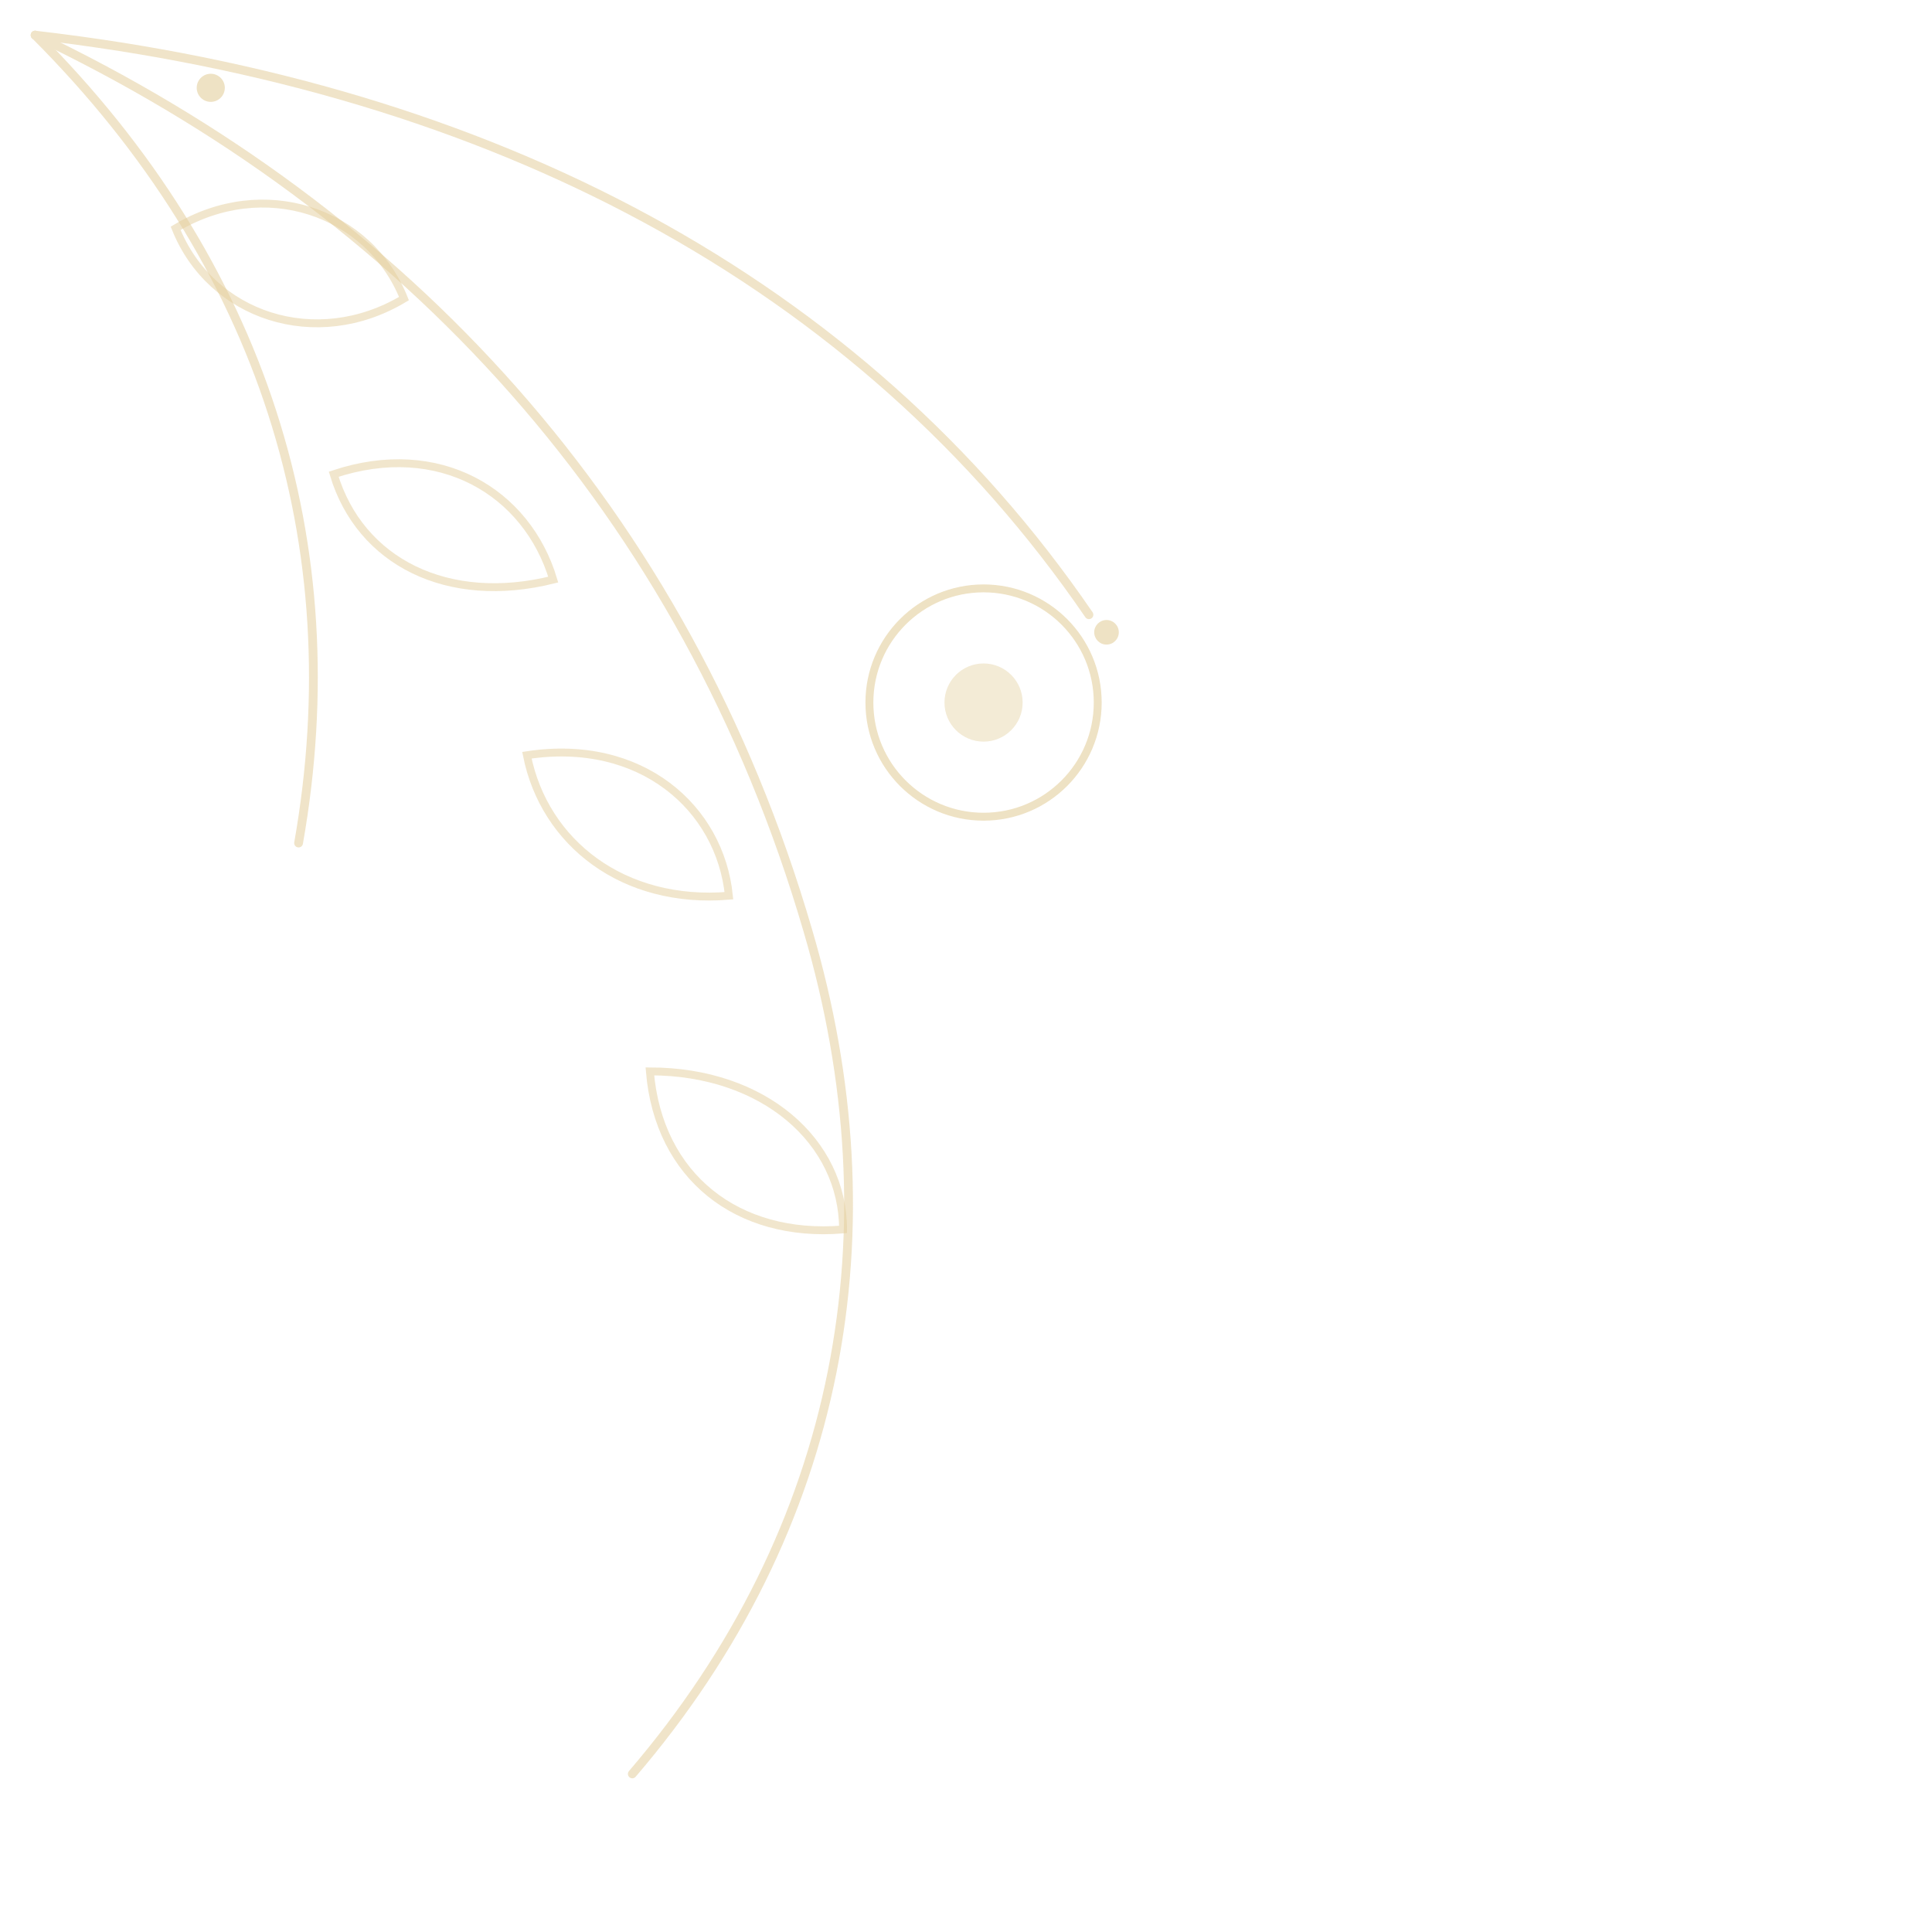
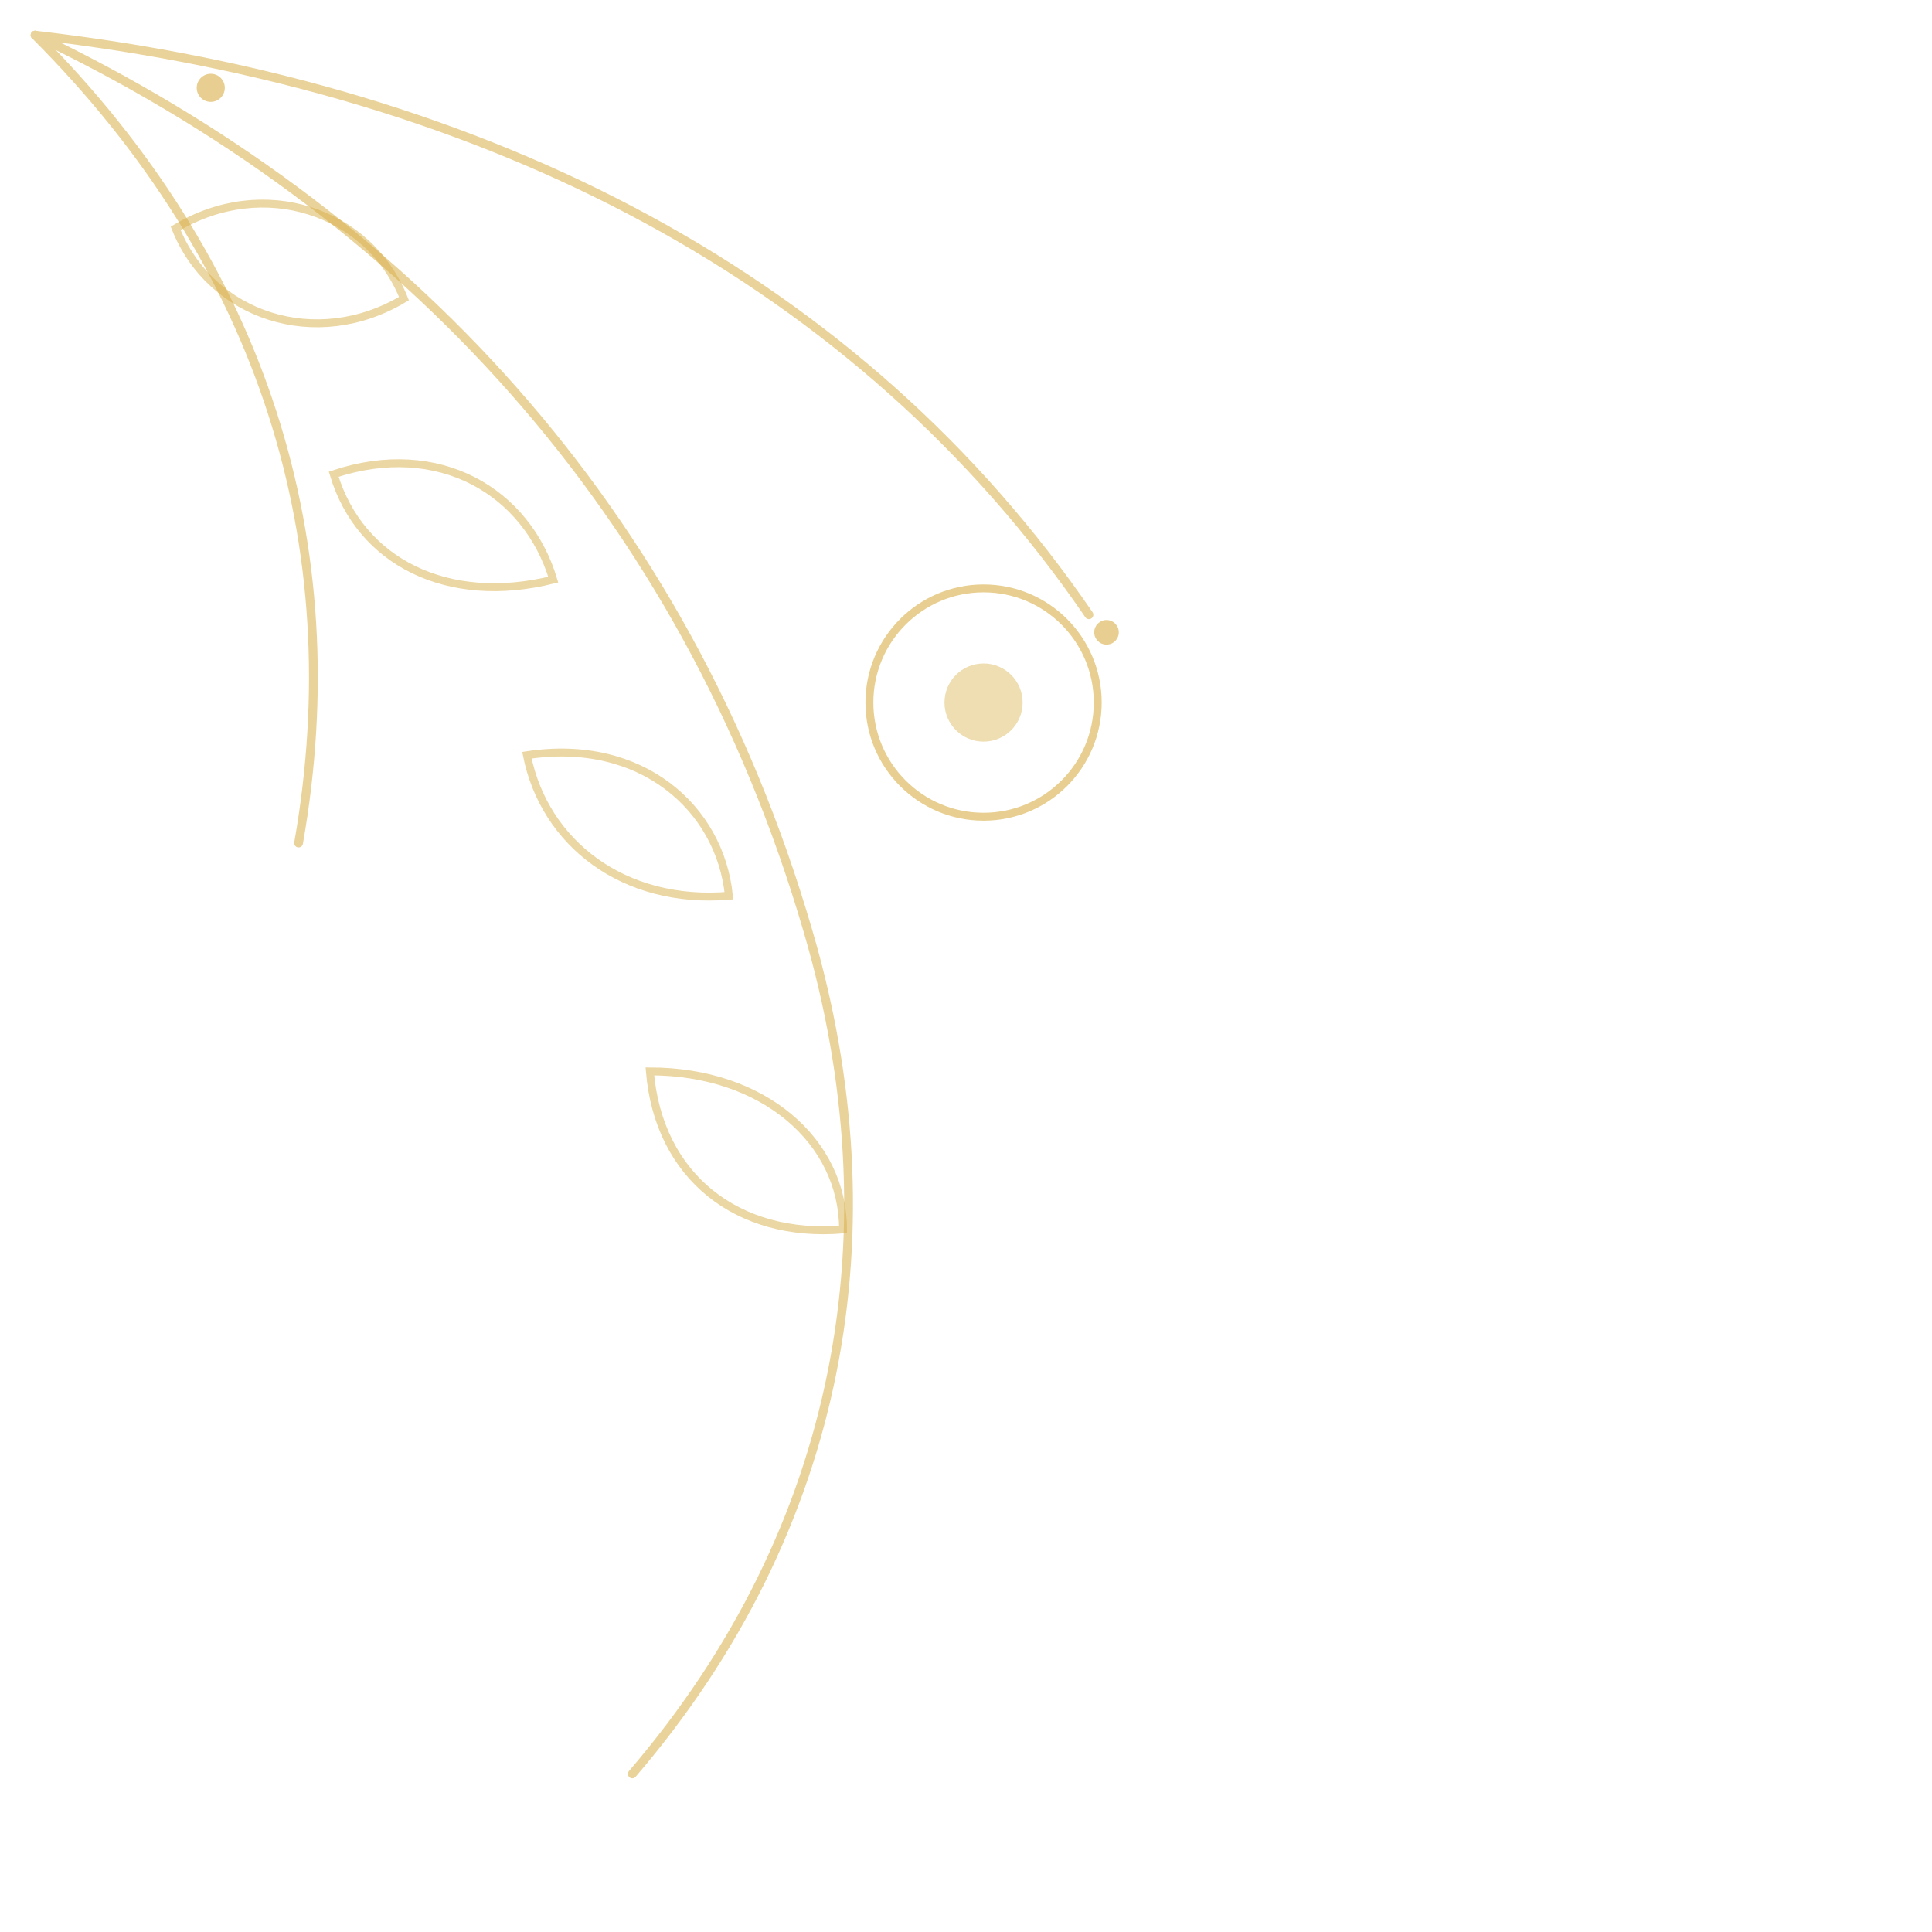
<svg xmlns="http://www.w3.org/2000/svg" width="220" height="220" viewBox="0 0 220 220" fill="none">
-   <g stroke="#E3CE9C" stroke-width="1" stroke-linecap="round" fill="none" opacity="0.55">
+   <g stroke="#D8AF47" stroke-width="1" stroke-linecap="round" fill="none" opacity="0.55">
    <path d="M4 4 C46 24 78 58 92 106 C102 140 96 174 72 202" />
    <path d="M4 4 C30 30 40 62 34 96" />
    <path d="M4 4 C56 10 98 32 124 70" />
  </g>
-   <g stroke="#E3CE9C" stroke-width="0.9" opacity="0.5">
+   <g stroke="#D8AF47" stroke-width="0.9" opacity="0.5">
    <path d="M20 26 C30 20 42 24 46 34 C36 40 24 36 20 26Z" />
    <path d="M38 54 C50 50 60 56 63 66 C51 69 41 64 38 54Z" />
    <path d="M60 86 C73 84 82 92 83 102 C71 103 62 96 60 86Z" />
    <path d="M74 122 C87 122 96 130 96 140 C84 141 75 134 74 122Z" />
  </g>
-   <g fill="none" stroke="#E3CE9C" stroke-width="0.9" opacity="0.6">
+   <g fill="none" stroke="#D8AF47" stroke-width="0.9" opacity="0.6">
    <circle cx="112" cy="80" r="13" />
-     <circle cx="112" cy="80" r="4" fill="#E3CE9C" opacity="0.7" />
+     <circle cx="112" cy="80" r="4" fill="#D8AF47" opacity="0.7" />
  </g>
-   <g fill="#E3CE9C" opacity="0.6">
+   <g fill="#D8AF47" opacity="0.6">
    <circle cx="24" cy="10" r="1.6" />
    <circle cx="126" cy="72" r="1.4" />
  </g>
</svg>
